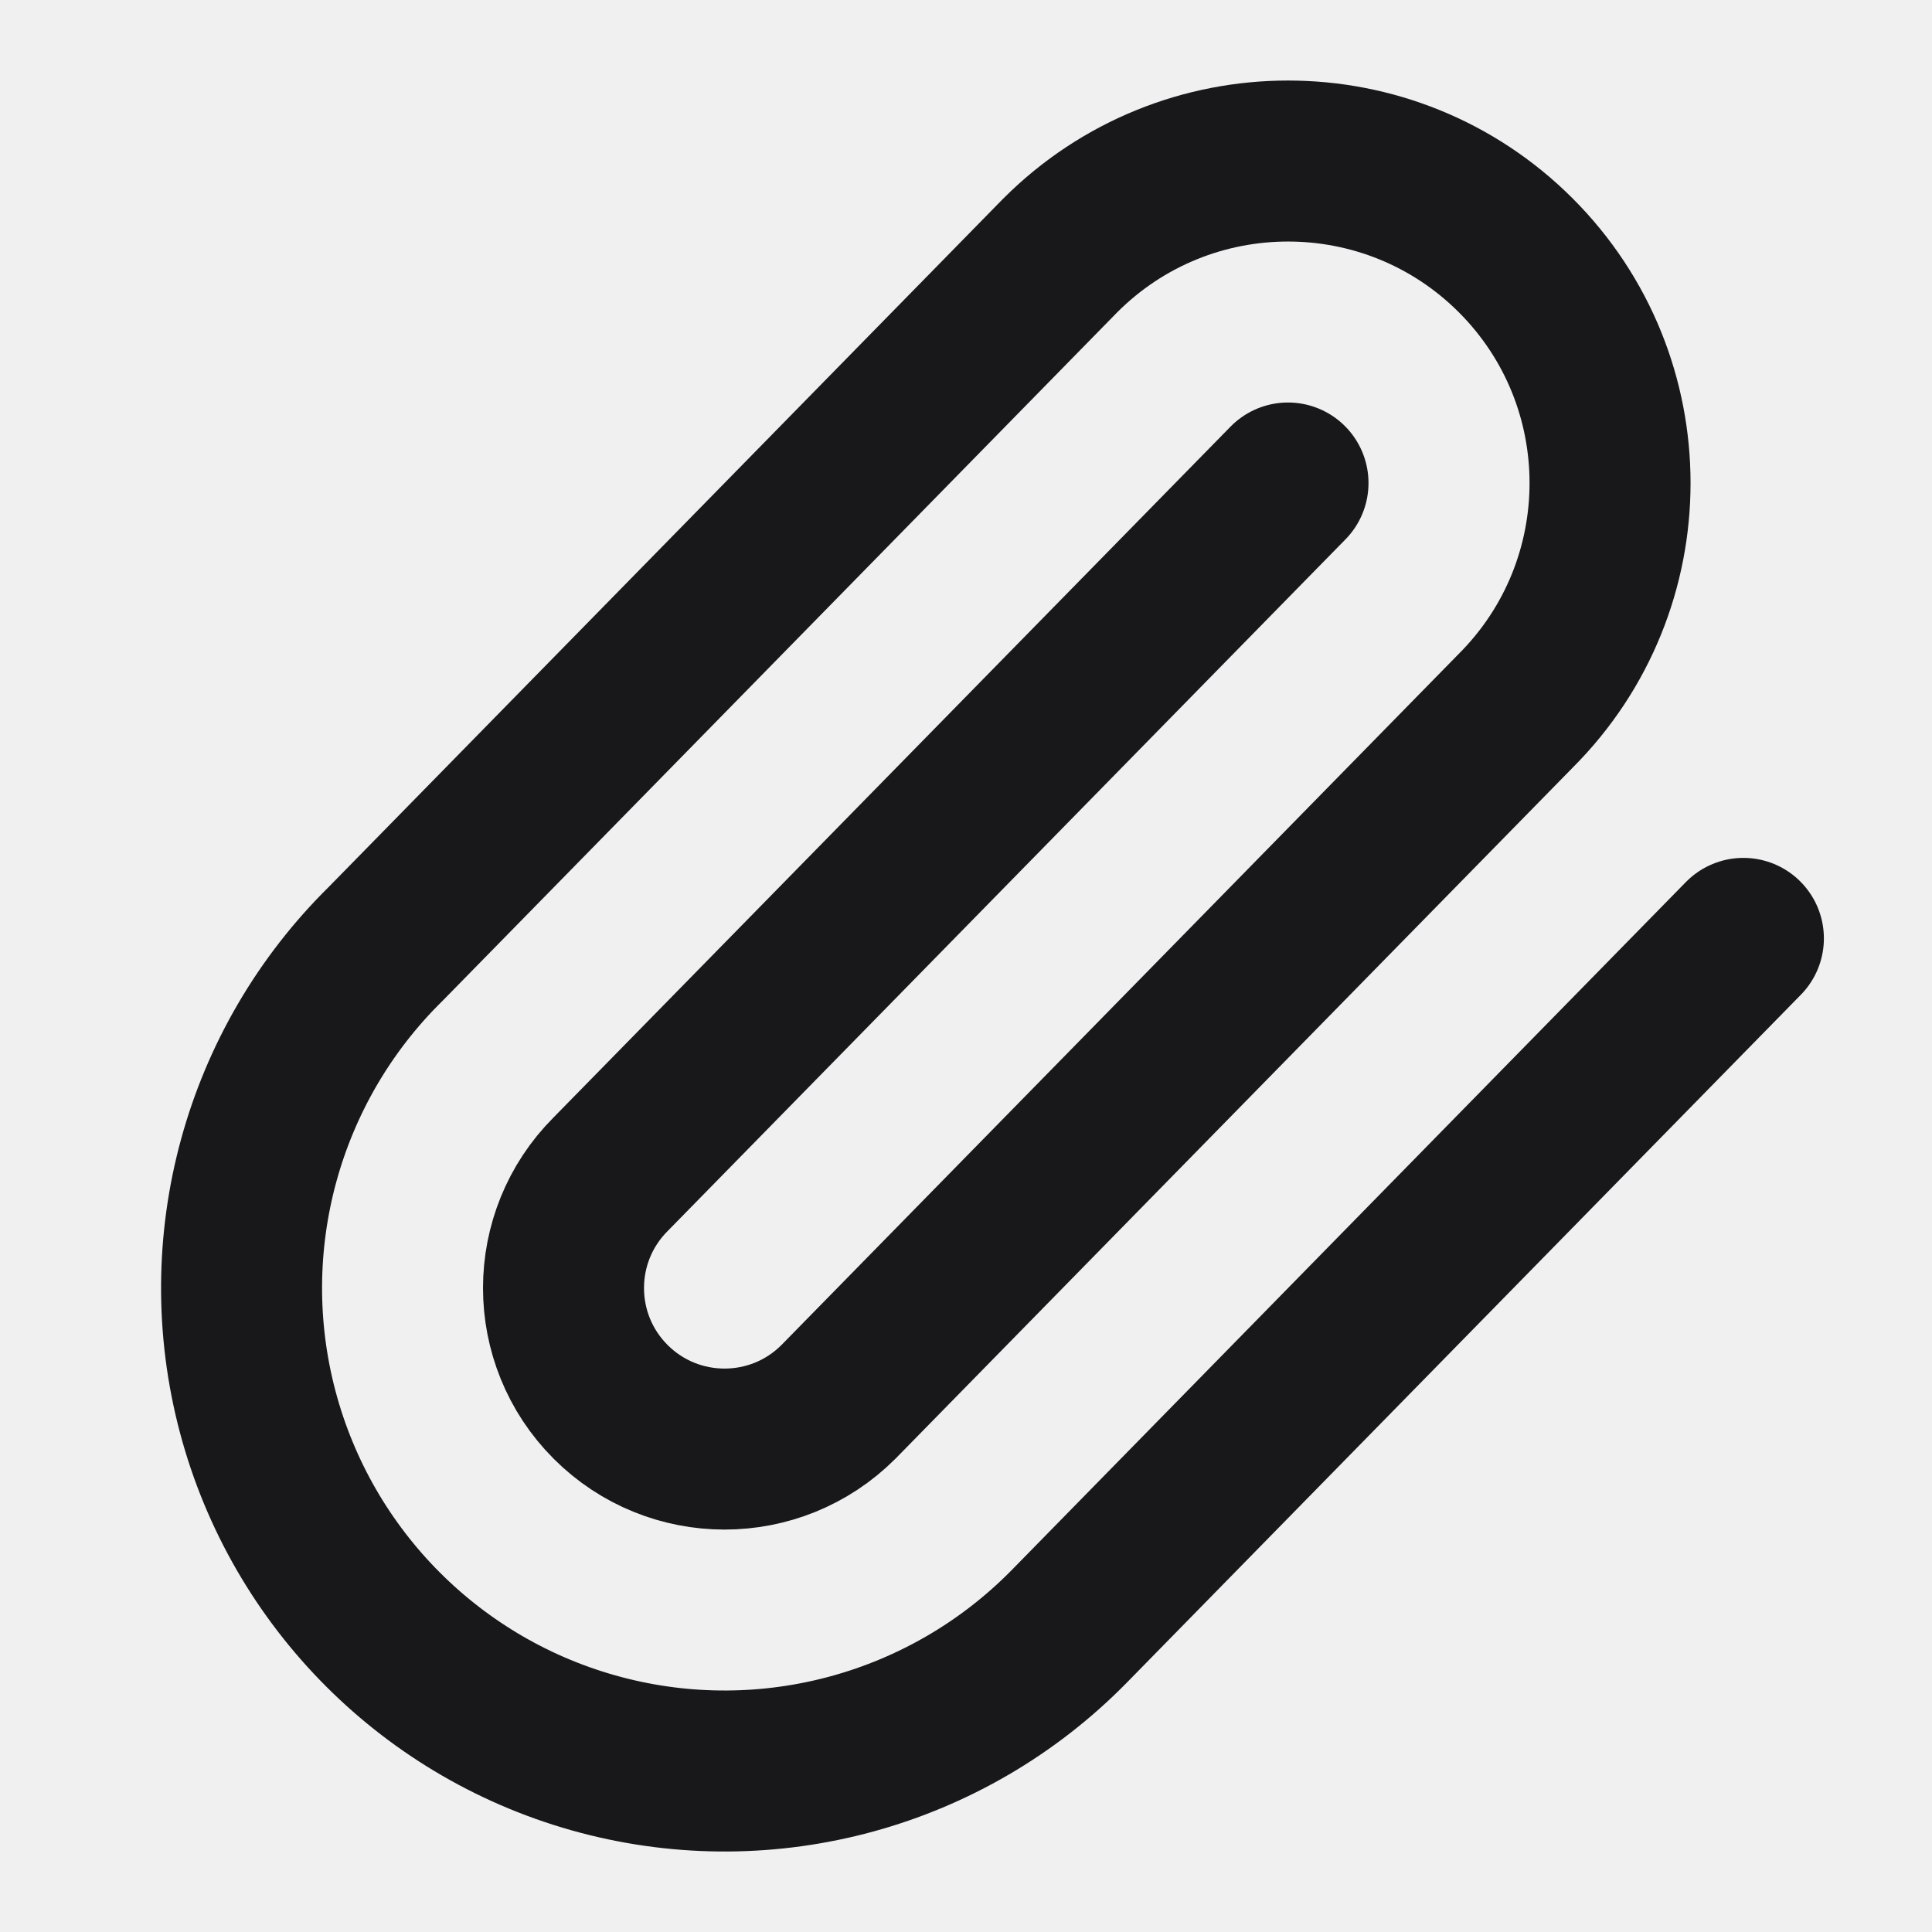
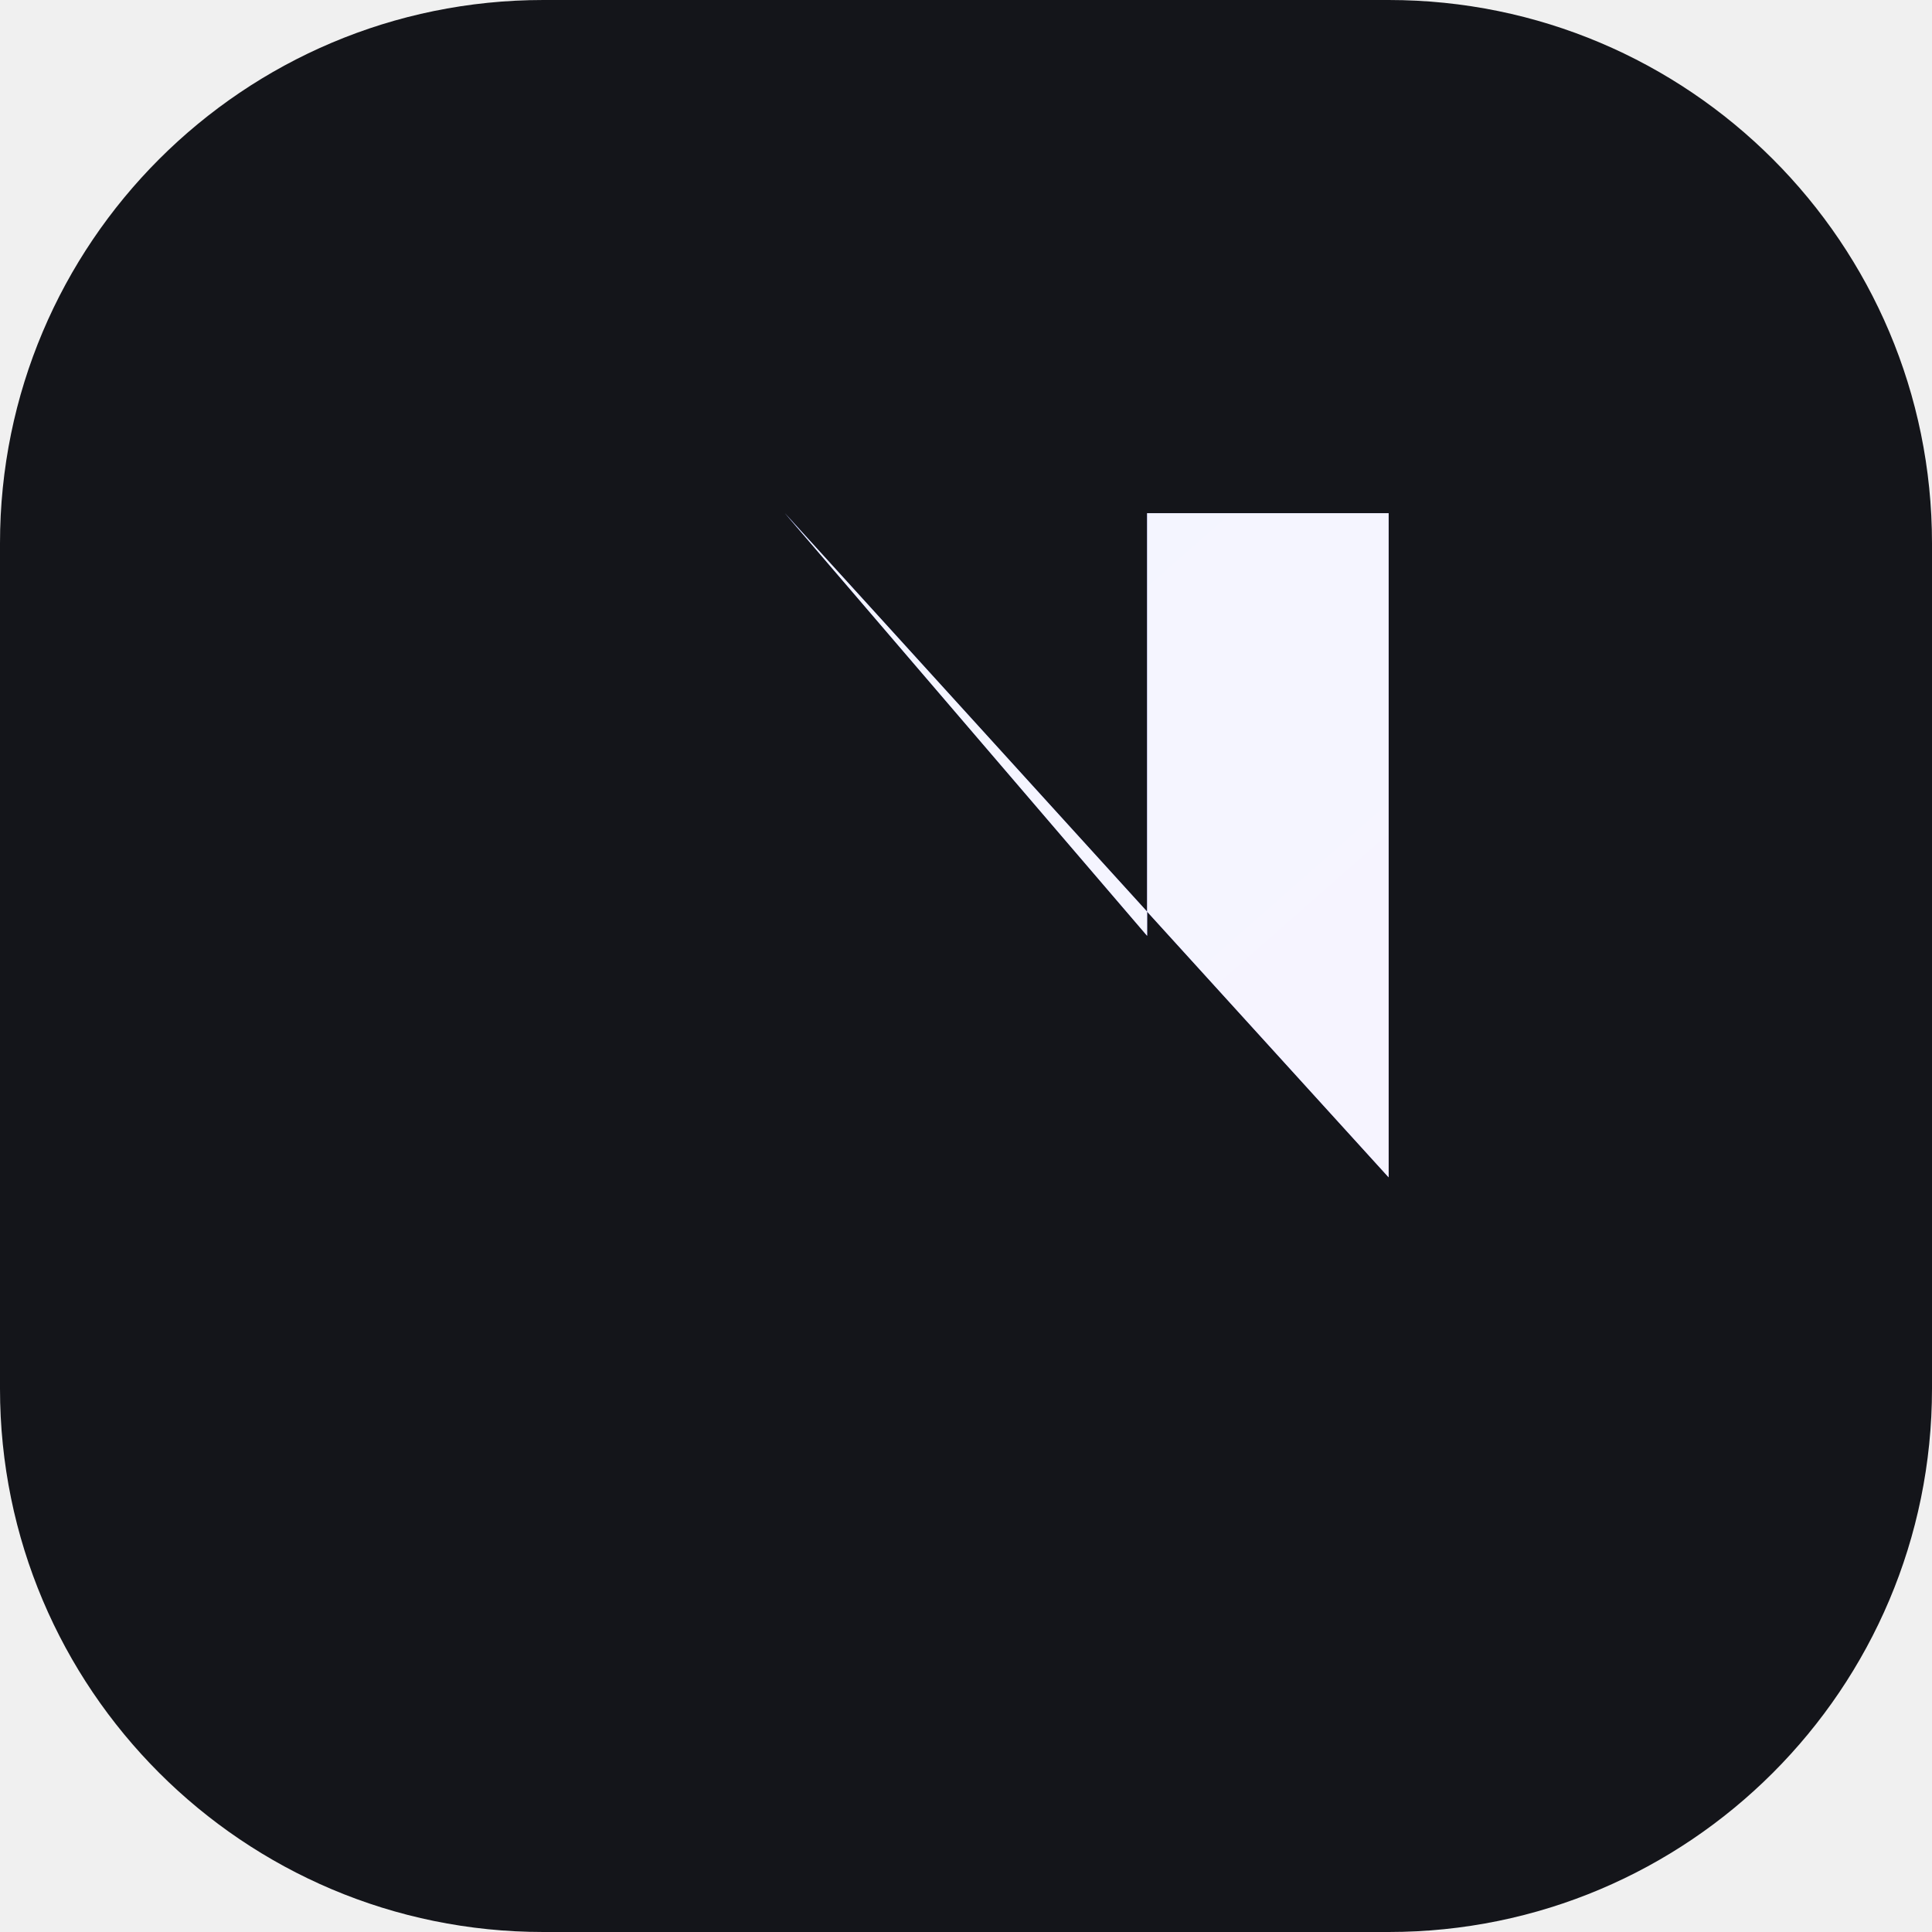
- <svg xmlns="http://www.w3.org/2000/svg" viewBox="0 0 24 24" fill="none" stroke-linecap="round" stroke-linejoin="round">
-   <style>
-     path { stroke: #18181b; }
-     @media (prefers-color-scheme: dark) {
-       path { stroke: #e4e4e7; }
-     }
-   </style>
-   <path stroke-width="2" d="m16 6-8.414 8.586a2 2 0 0 0 2.829 2.829l8.414-8.586a4 4 0 1 0-5.657-5.657l-8.379 8.551a6 6 0 1 0 8.485 8.485l8.379-8.551" />
+ <svg xmlns="http://www.w3.org/2000/svg" viewBox="0 0 64 64">
+   <defs>
+     <linearGradient id="nexus" x1="10" y1="8" x2="54" y2="58" gradientUnits="userSpaceOnUse">
+       <stop stop-color="#5b8cff" />
+       <stop offset="1" stop-color="#a66cff" />
+     </linearGradient>
+   </defs>
+   <rect width="64" height="64" rx="18" fill="#14151a" />
+   <path d="M18 47V17h8l20 22V17h-8v14L26 17h-8z" fill="url(#nexus)" />
+   <path d="M18 17h8l20 22V17h-8v14L26 17h-8z" fill="#fff" opacity=".92" />
</svg>
